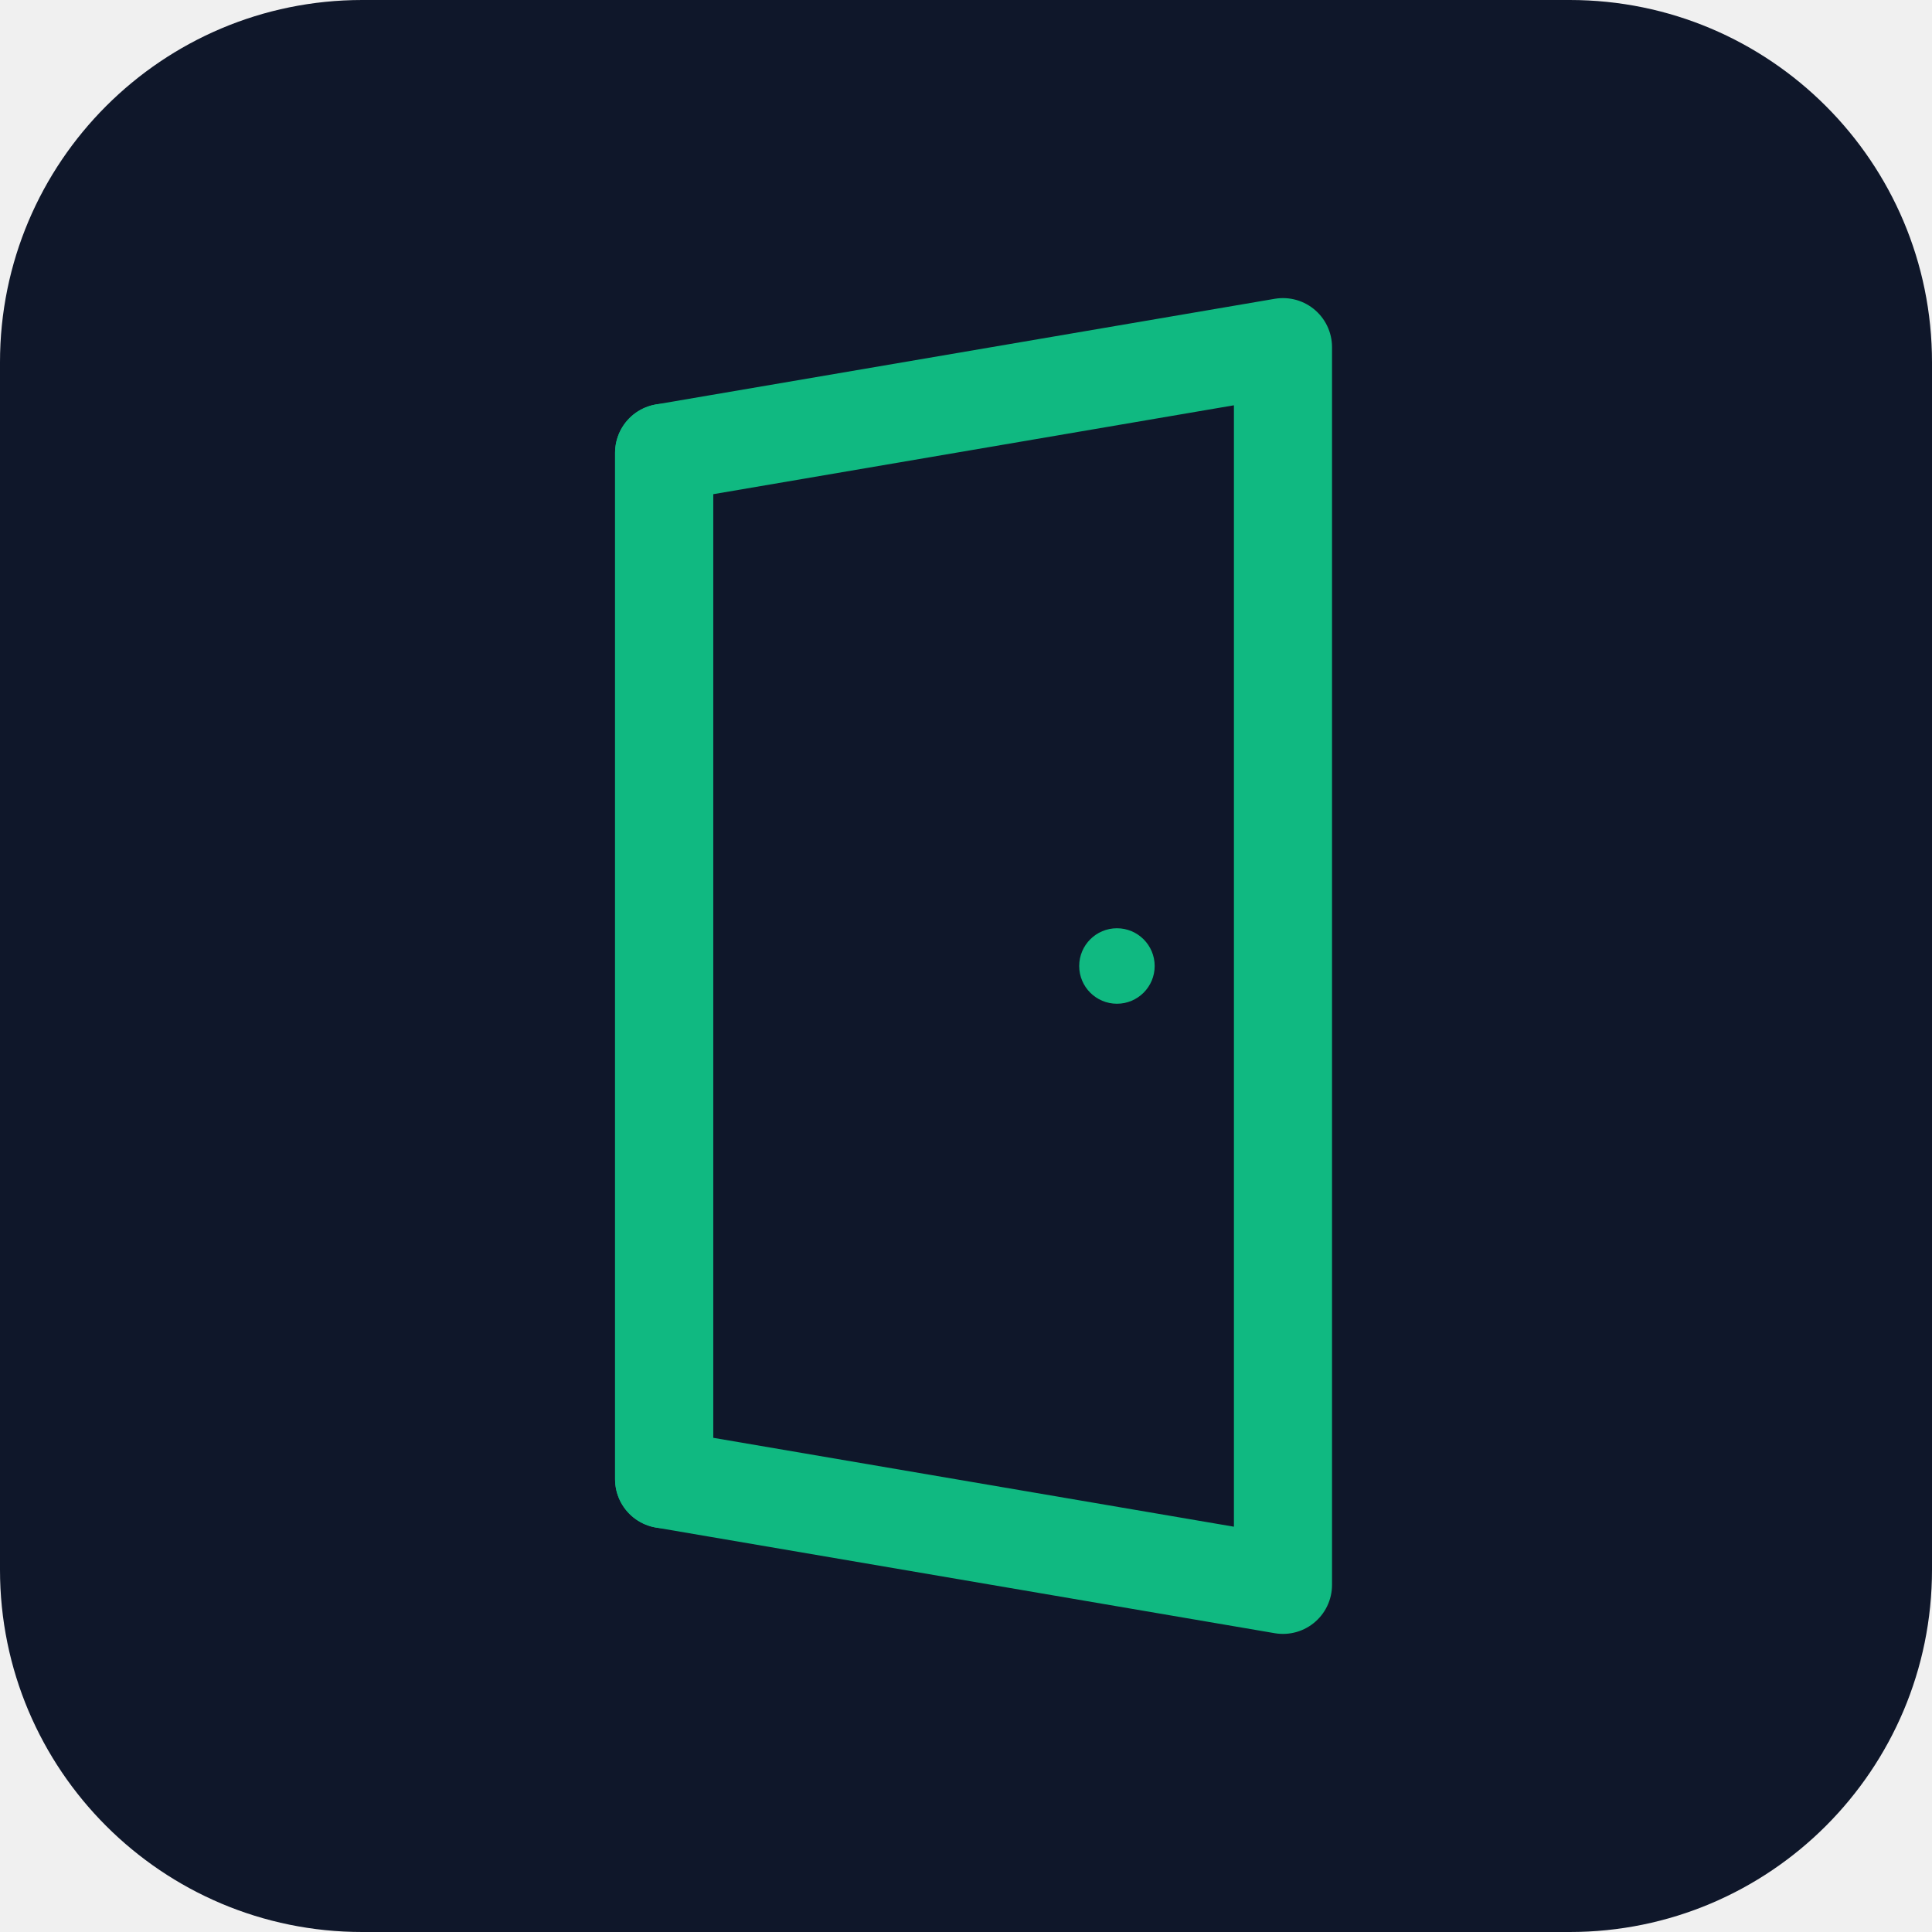
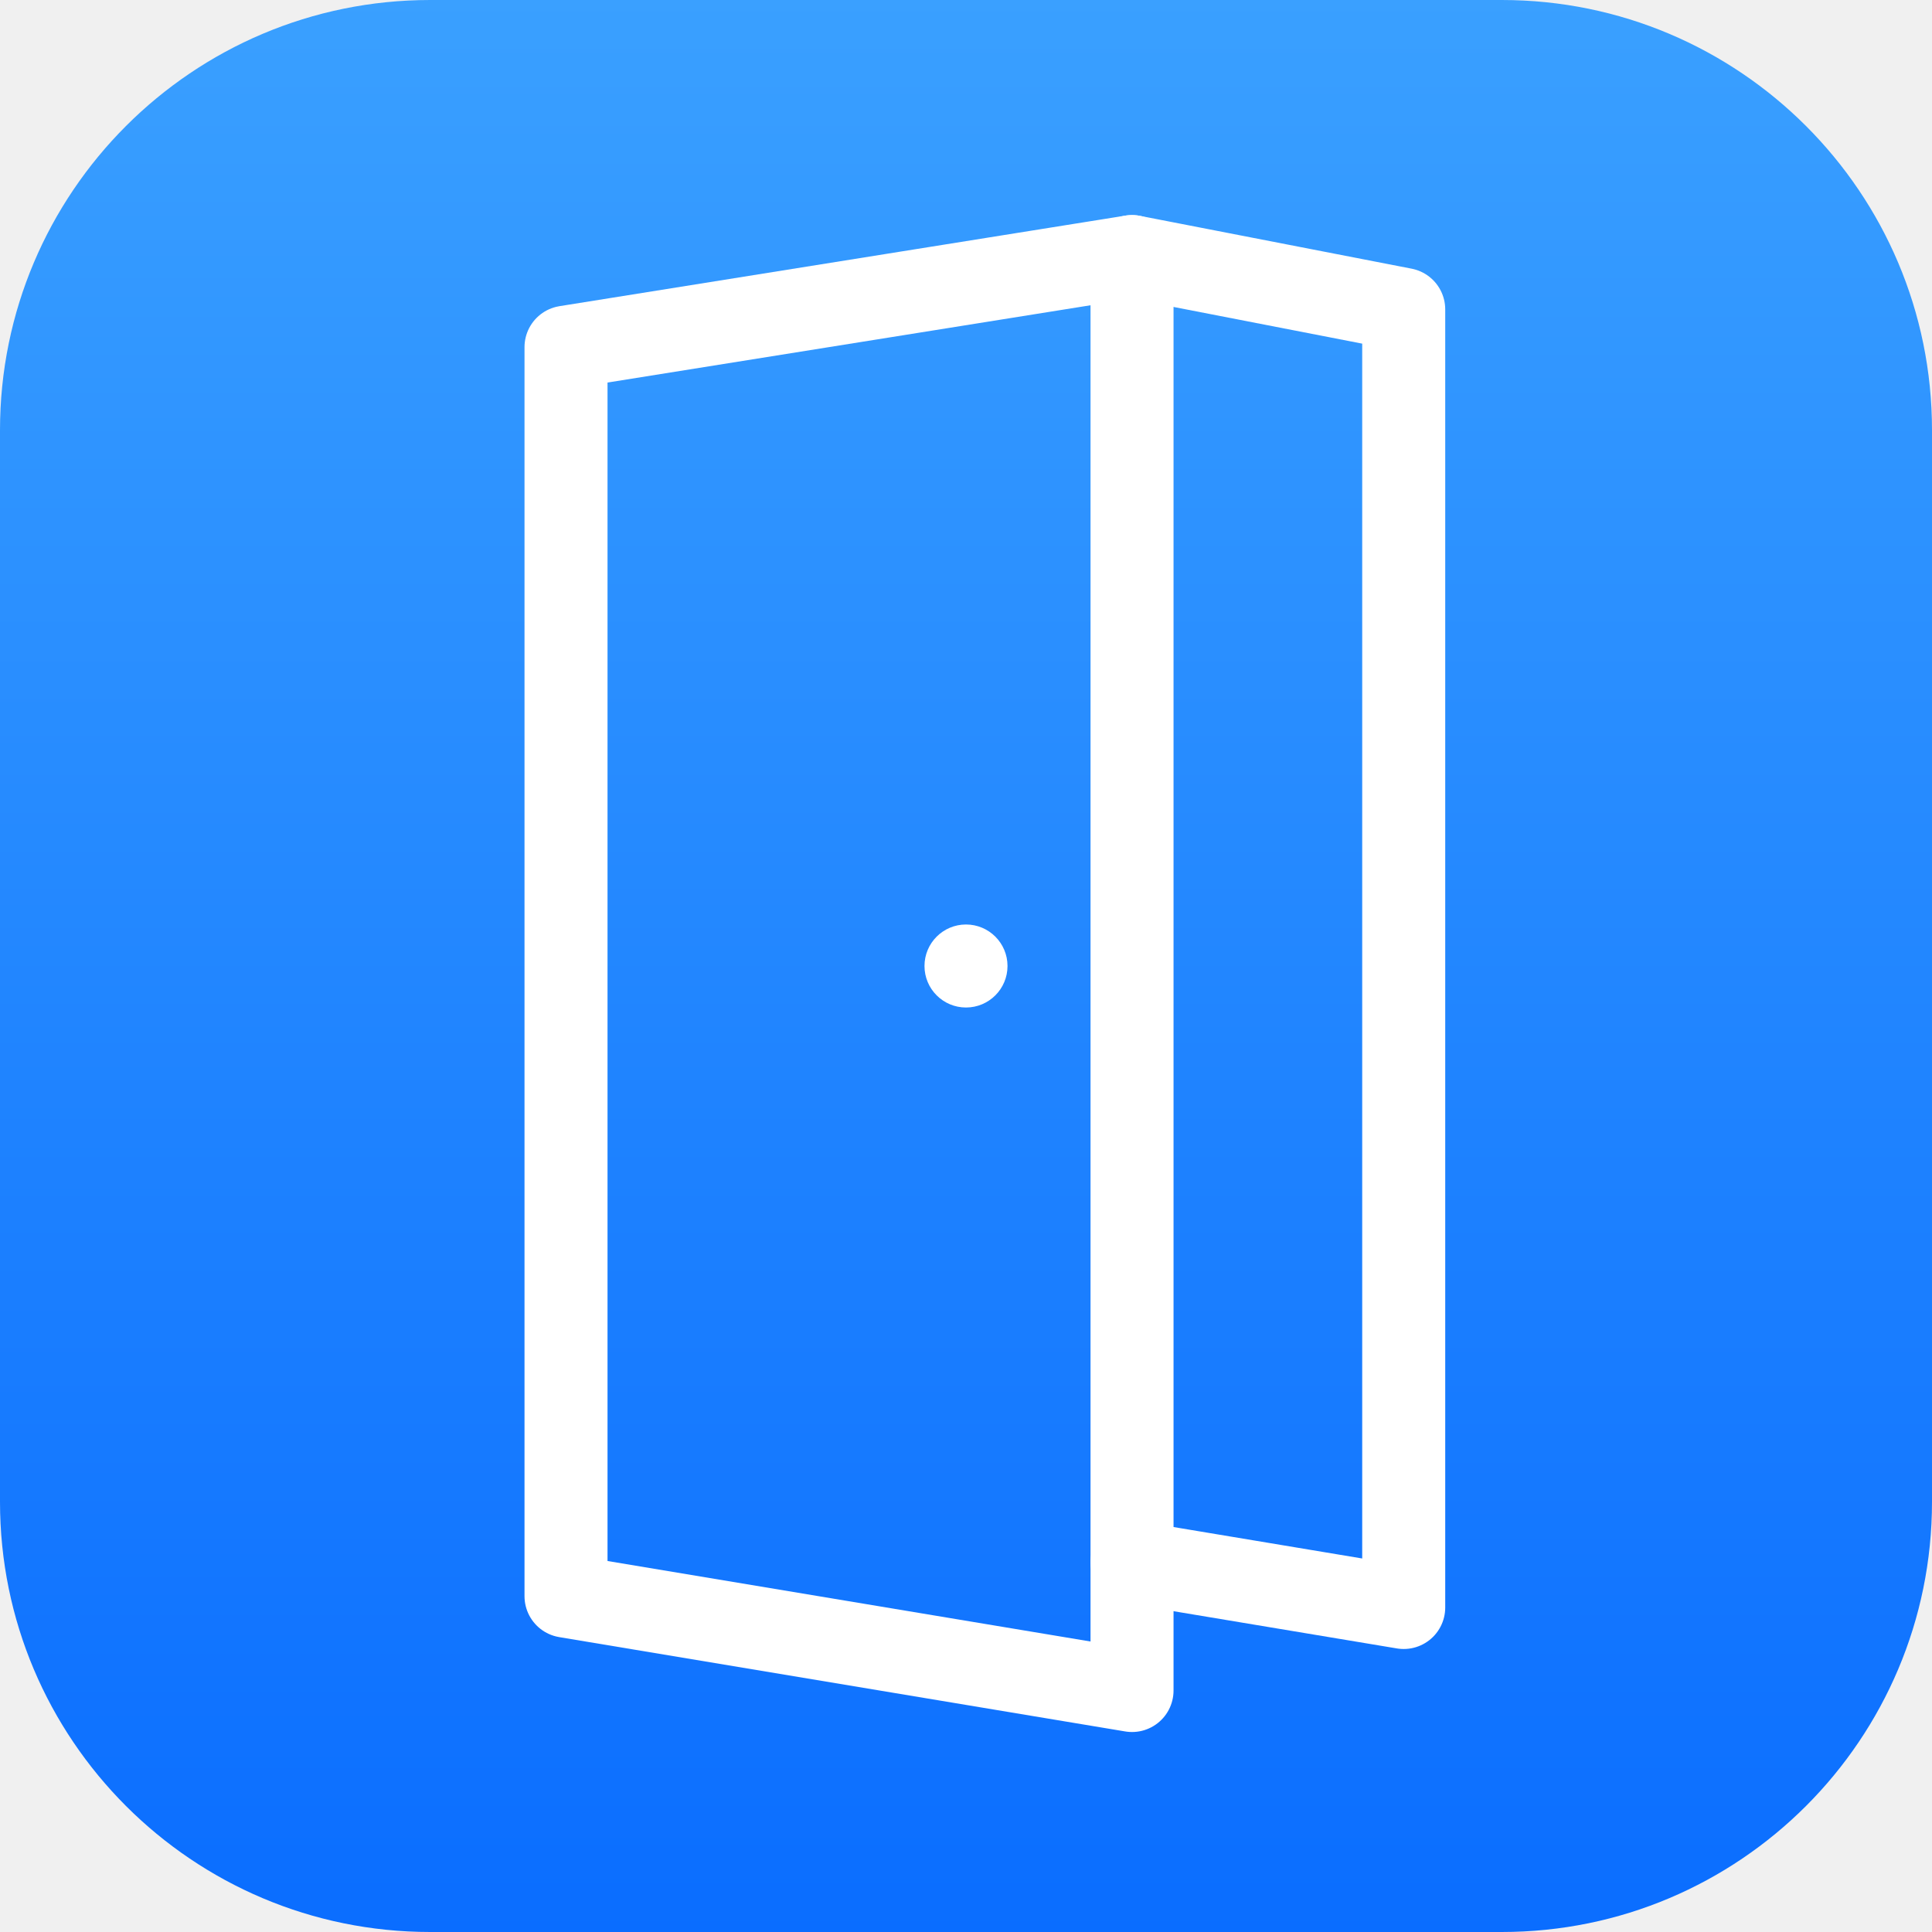
<svg xmlns="http://www.w3.org/2000/svg" viewBox="0 0 512 512">
-   <rect width="512" height="512" rx="96" fill="#0f172a" />
-   <g fill="none" stroke="#10b981" stroke-width="26" stroke-linecap="round" stroke-linejoin="round">
-     <path d="M176 120 L176 392" />
-     <path d="M176 392 L340 420 L340 92 L176 120 Z" />
-     <circle cx="296" cy="256" r="10" fill="#10b981" stroke="none" />
+   <defs>
+     <linearGradient id="g" x1="0" y1="0" x2="0" y2="1">
+       <stop offset="0%" stop-color="#3aa0ff" />
+       <stop offset="100%" stop-color="#0a6dff" />
+     </linearGradient>
+   </defs>
+   <rect width="512" height="512" rx="114" fill="url(#g)" />
+   <g fill="none" stroke="#ffffff" stroke-width="22" stroke-linecap="round" stroke-linejoin="round">
+     <path d="M150 92 300 68v380l-150-25V92Z" />
+     <path d="M300 68 372 82v344l-72-12" />
+     <circle cx="256" cy="256" r="11" fill="#ffffff" stroke="none" />
  </g>
</svg>
